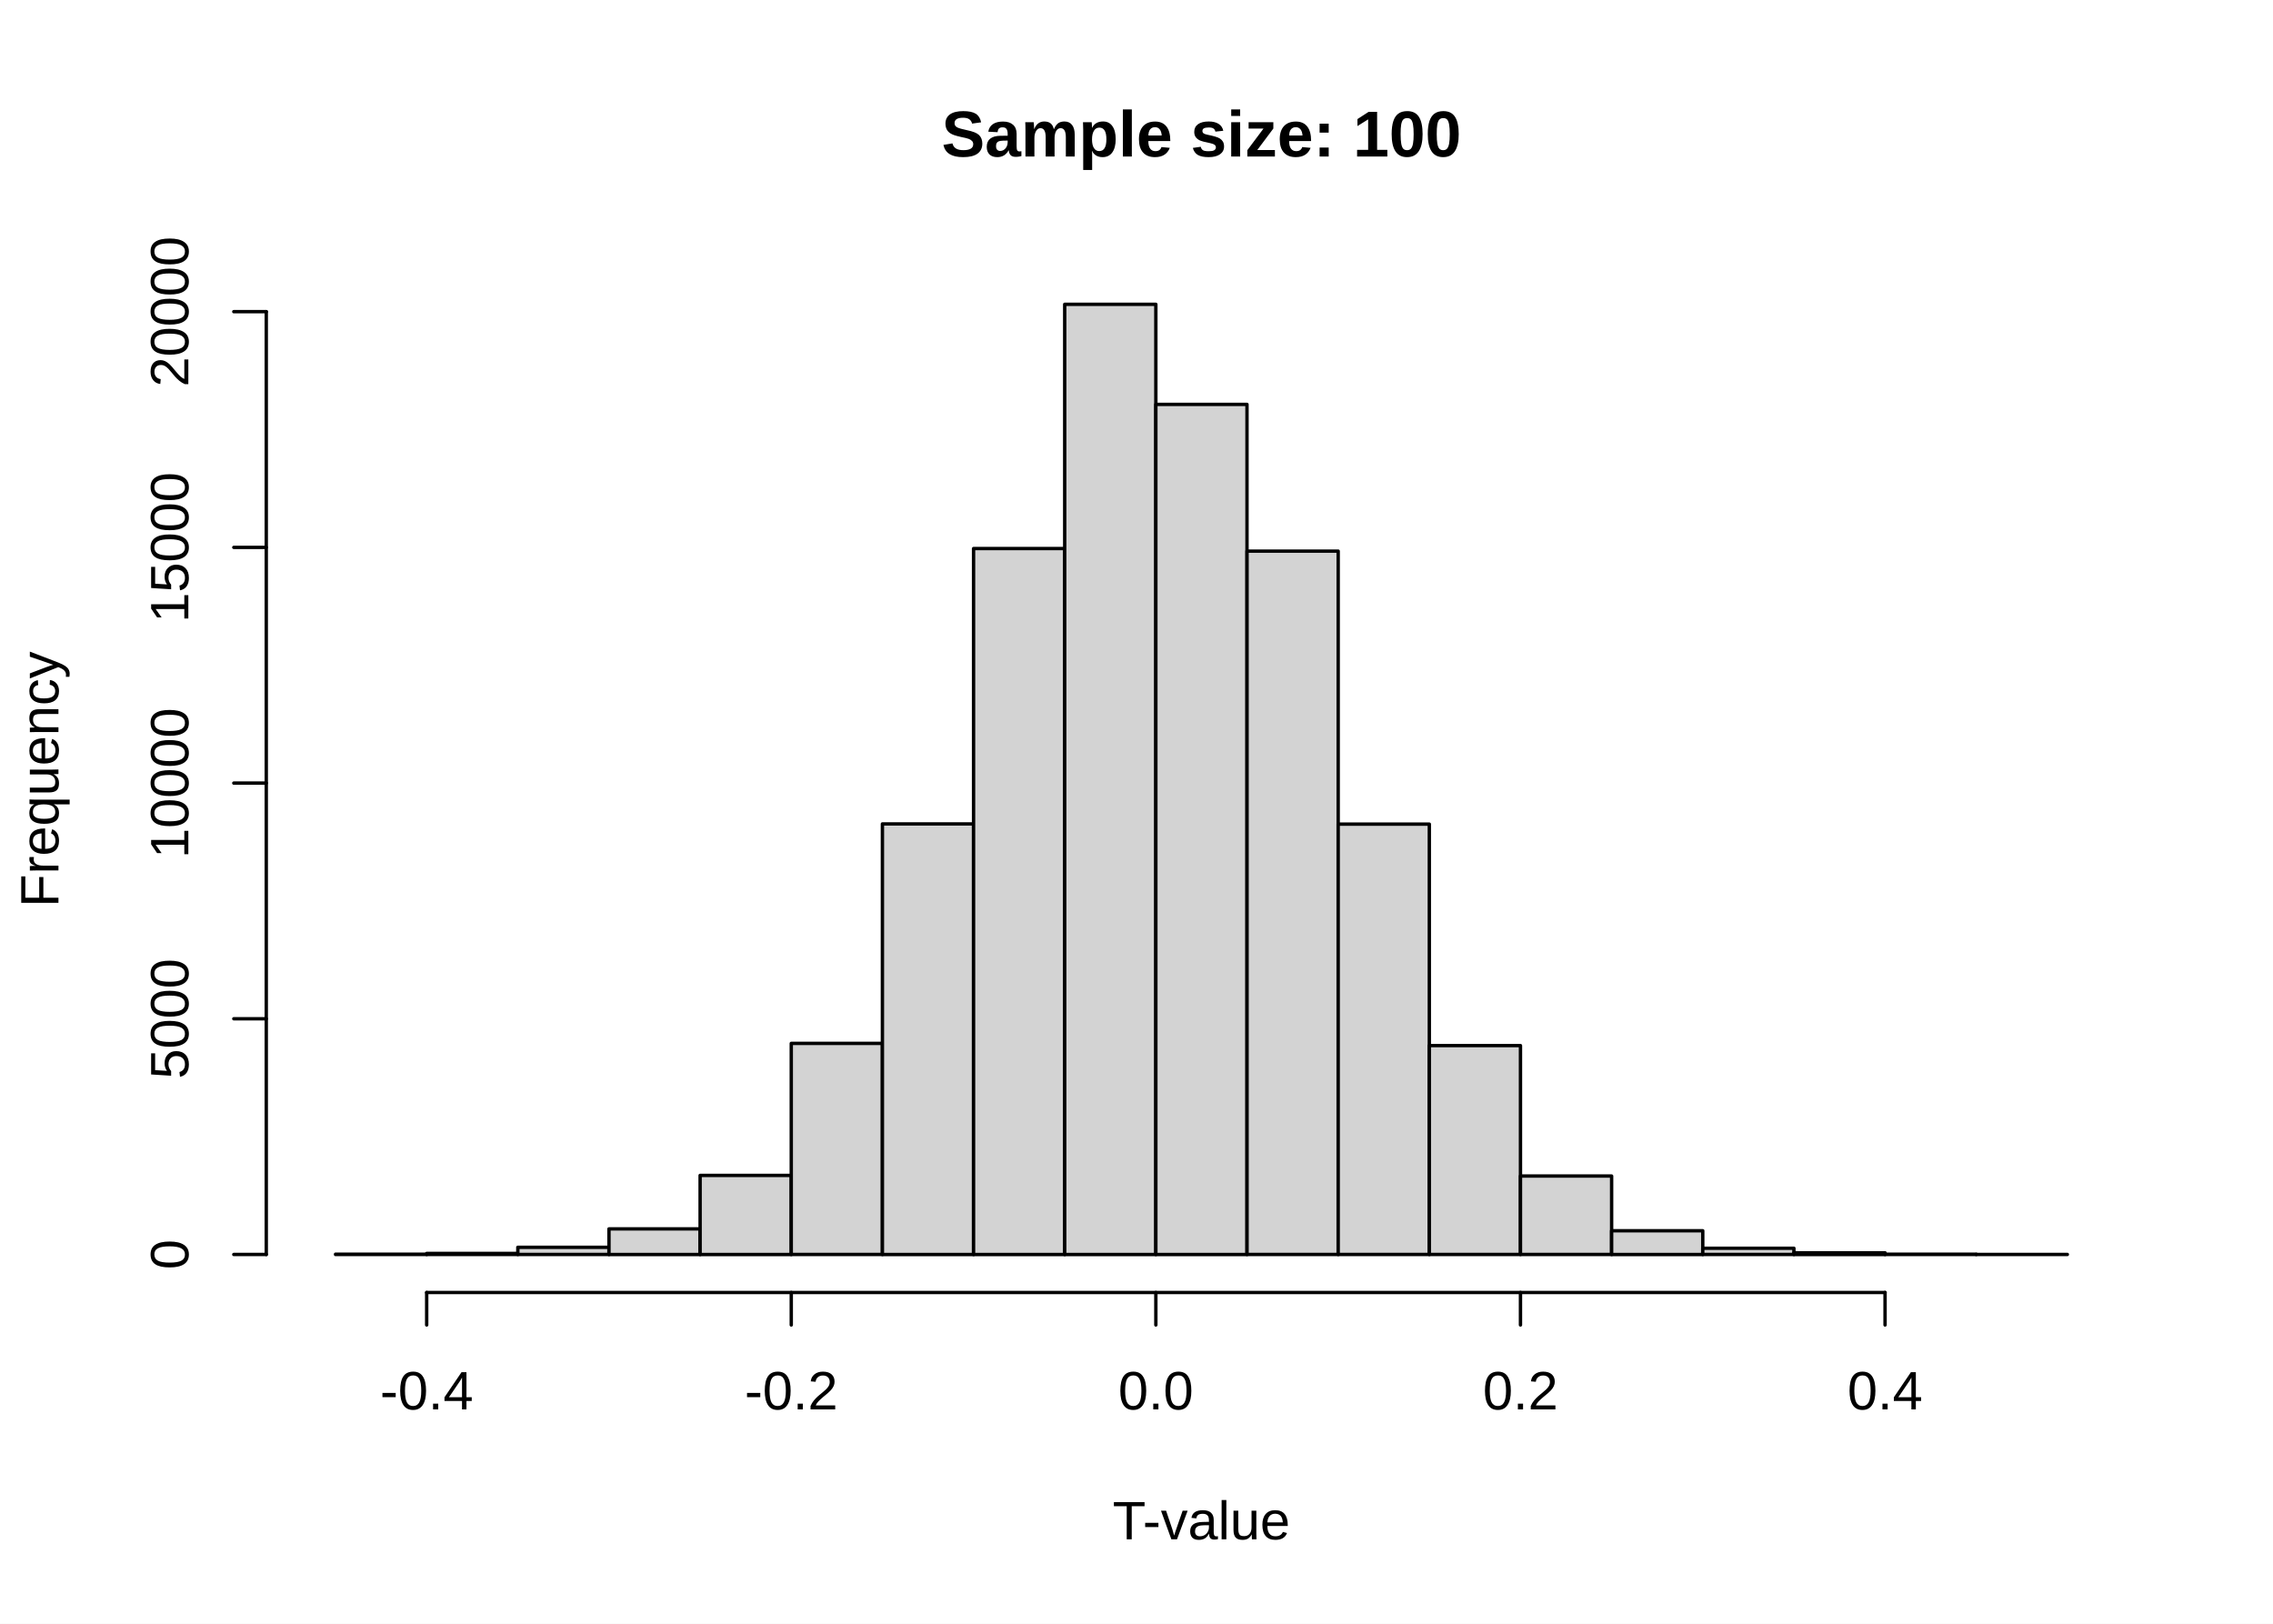
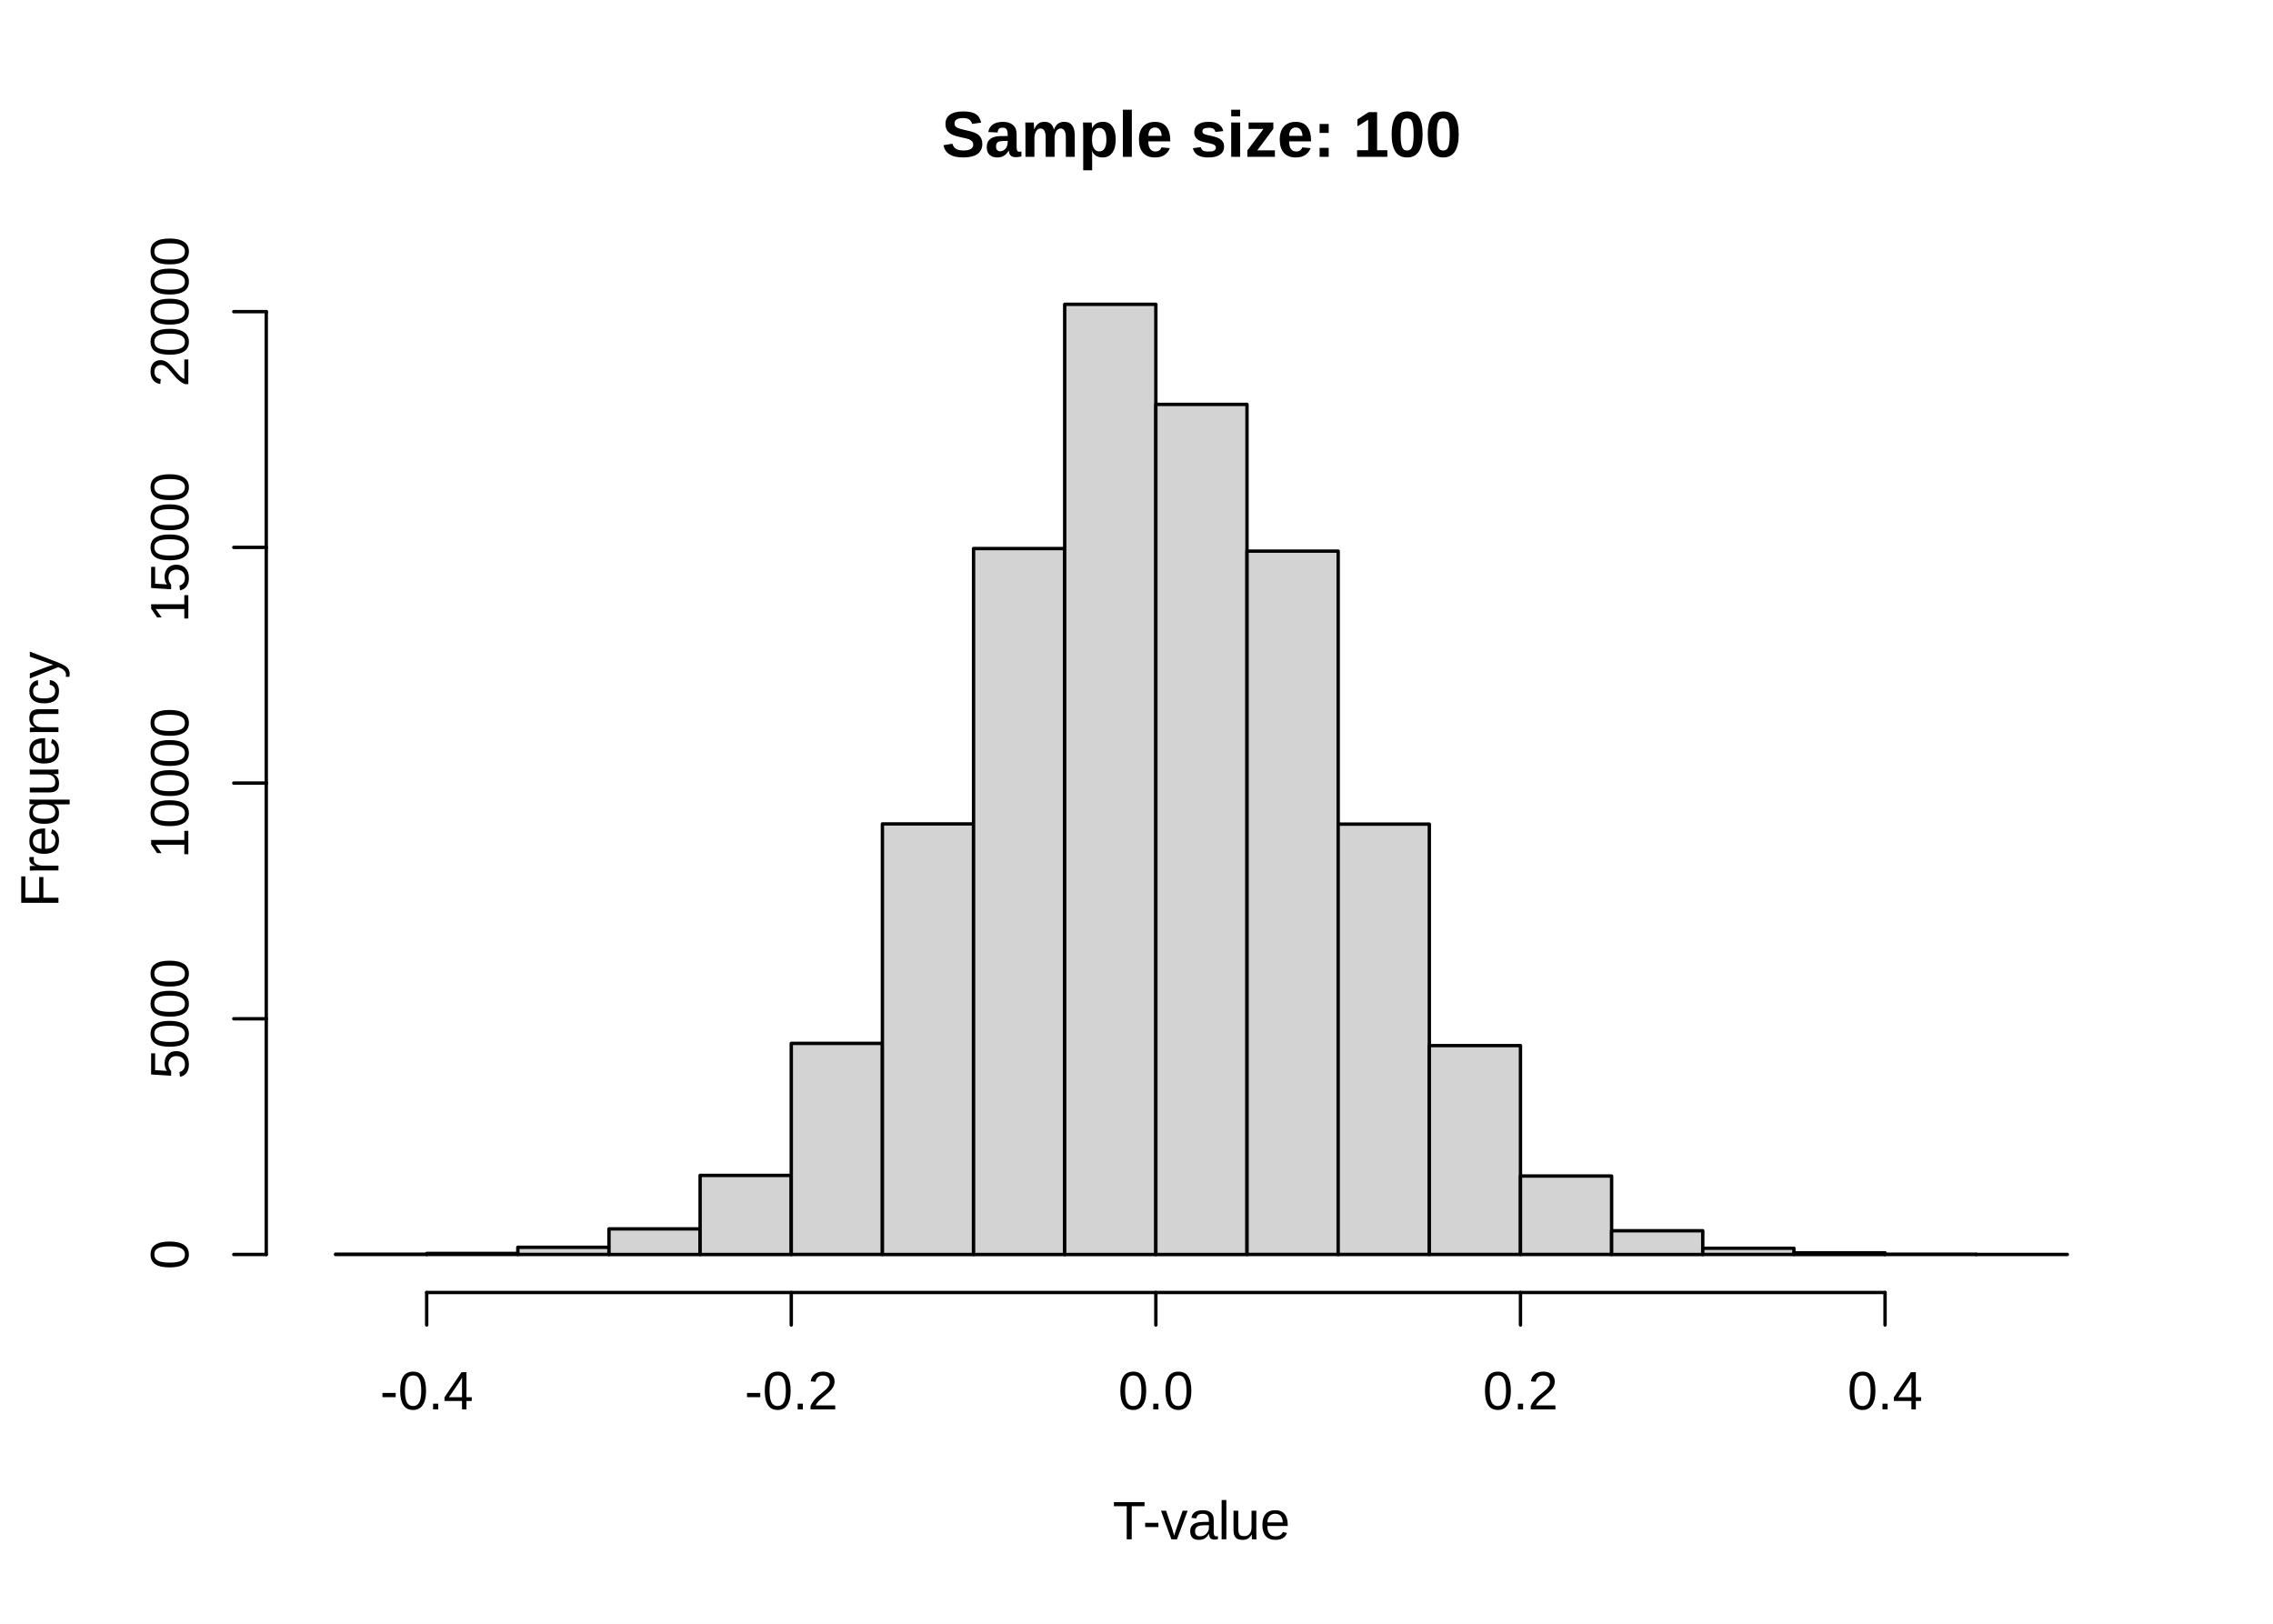
<svg xmlns="http://www.w3.org/2000/svg" class="svglite" width="504.00pt" height="360.00pt" viewBox="0 0 504.00 360.00">
  <defs>
    <style type="text/css">
    .svglite line, .svglite polyline, .svglite polygon, .svglite path, .svglite rect, .svglite circle {
      fill: none;
      stroke: #000000;
      stroke-linecap: round;
      stroke-linejoin: round;
      stroke-miterlimit: 10.00;
    }
    .svglite text {
      white-space: pre;
    }
  </style>
  </defs>
  <rect width="100%" height="100%" style="stroke: none; fill: #FFFFFF;" />
  <defs>
    <clipPath id="cpMC4wMHw1MDQuMDB8MC4wMHwzNjAuMDA=">
      <rect x="0.00" y="0.00" width="504.00" height="360.00" />
    </clipPath>
  </defs>
  <g clip-path="url(#cpMC4wMHw1MDQuMDB8MC4wMHwzNjAuMDA=)">
</g>
  <defs>
    <clipPath id="cpNTkuMDR8NDczLjc2fDU5LjA0fDI4Ni41Ng==">
      <rect x="59.04" y="59.04" width="414.72" height="227.52" />
    </clipPath>
  </defs>
  <g clip-path="url(#cpNTkuMDR8NDczLjc2fDU5LjA0fDI4Ni41Ng==)">
</g>
  <g clip-path="url(#cpMC4wMHw1MDQuMDB8MC4wMHwzNjAuMDA=)">
-     <text x="266.40" y="34.70" text-anchor="middle" style="font-size: 14.40px; font-weight: bold; font-family: &quot;Arial&quot;;" textLength="115.21px" lengthAdjust="spacingAndGlyphs">Sample size: 100</text>
-     <text x="266.40" y="341.28" text-anchor="middle" style="font-size: 12.00px; font-family: &quot;Arial&quot;;" textLength="40.01px" lengthAdjust="spacingAndGlyphs">T-value</text>
-     <text transform="translate(12.96,172.80) rotate(-90)" text-anchor="middle" style="font-size: 12.00px; font-family: &quot;Arial&quot;;" textLength="56.69px" lengthAdjust="spacingAndGlyphs">Frequency</text>
+     <text x="266.40" y="34.77" text-anchor="middle" style="font-size: 14.40px; font-weight: bold; font-family: &quot;Arimo&quot;;" textLength="137.53px" lengthAdjust="spacingAndGlyphs">Sample size: 100</text>
+     <text x="266.40" y="341.28" text-anchor="middle" style="font-size: 12.00px; font-family: &quot;Arimo&quot;;" textLength="43.03px" lengthAdjust="spacingAndGlyphs">T-value</text>
+     <text transform="translate(12.96,172.80) rotate(-90)" text-anchor="middle" style="font-size: 12.00px; font-family: &quot;Arimo&quot;;" textLength="62.02px" lengthAdjust="spacingAndGlyphs">Frequency</text>
    <line x1="94.61" y1="286.56" x2="417.98" y2="286.56" style="stroke-width: 0.75;" />
    <line x1="94.61" y1="286.56" x2="94.61" y2="293.76" style="stroke-width: 0.75;" />
    <line x1="175.45" y1="286.56" x2="175.45" y2="293.76" style="stroke-width: 0.75;" />
    <line x1="256.29" y1="286.56" x2="256.29" y2="293.76" style="stroke-width: 0.75;" />
    <line x1="337.14" y1="286.56" x2="337.14" y2="293.76" style="stroke-width: 0.75;" />
    <line x1="417.98" y1="286.56" x2="417.98" y2="293.76" style="stroke-width: 0.75;" />
-     <text x="94.61" y="312.48" text-anchor="middle" style="font-size: 12.00px; font-family: &quot;Arial&quot;;" textLength="20.68px" lengthAdjust="spacingAndGlyphs">-0.4</text>
-     <text x="175.45" y="312.48" text-anchor="middle" style="font-size: 12.00px; font-family: &quot;Arial&quot;;" textLength="20.68px" lengthAdjust="spacingAndGlyphs">-0.2</text>
-     <text x="256.29" y="312.48" text-anchor="middle" style="font-size: 12.00px; font-family: &quot;Arial&quot;;" textLength="16.68px" lengthAdjust="spacingAndGlyphs">0.0</text>
-     <text x="337.14" y="312.48" text-anchor="middle" style="font-size: 12.00px; font-family: &quot;Arial&quot;;" textLength="16.68px" lengthAdjust="spacingAndGlyphs">0.2</text>
-     <text x="417.98" y="312.48" text-anchor="middle" style="font-size: 12.00px; font-family: &quot;Arial&quot;;" textLength="16.68px" lengthAdjust="spacingAndGlyphs">0.4</text>
+     <text x="94.61" y="312.48" text-anchor="middle" style="font-size: 12.00px; font-family: &quot;Arimo&quot;;" textLength="23.43px" lengthAdjust="spacingAndGlyphs">-0.4</text>
+     <text x="175.45" y="312.48" text-anchor="middle" style="font-size: 12.00px; font-family: &quot;Arimo&quot;;" textLength="23.43px" lengthAdjust="spacingAndGlyphs">-0.2</text>
+     <text x="256.29" y="312.48" text-anchor="middle" style="font-size: 12.00px; font-family: &quot;Arimo&quot;;" textLength="19.09px" lengthAdjust="spacingAndGlyphs">0.0</text>
+     <text x="337.14" y="312.48" text-anchor="middle" style="font-size: 12.00px; font-family: &quot;Arimo&quot;;" textLength="19.09px" lengthAdjust="spacingAndGlyphs">0.2</text>
+     <text x="417.98" y="312.48" text-anchor="middle" style="font-size: 12.00px; font-family: &quot;Arimo&quot;;" textLength="19.09px" lengthAdjust="spacingAndGlyphs">0.4</text>
    <line x1="59.04" y1="278.13" x2="59.04" y2="69.10" style="stroke-width: 0.75;" />
    <line x1="59.04" y1="278.13" x2="51.84" y2="278.13" style="stroke-width: 0.75;" />
    <line x1="59.04" y1="225.87" x2="51.84" y2="225.87" style="stroke-width: 0.75;" />
    <line x1="59.04" y1="173.62" x2="51.84" y2="173.62" style="stroke-width: 0.75;" />
    <line x1="59.04" y1="121.36" x2="51.84" y2="121.36" style="stroke-width: 0.75;" />
    <line x1="59.04" y1="69.10" x2="51.84" y2="69.10" style="stroke-width: 0.75;" />
-     <text transform="translate(41.76,278.13) rotate(-90)" text-anchor="middle" style="font-size: 12.00px; font-family: &quot;Arial&quot;;" textLength="6.67px" lengthAdjust="spacingAndGlyphs">0</text>
-     <text transform="translate(41.76,225.87) rotate(-90)" text-anchor="middle" style="font-size: 12.00px; font-family: &quot;Arial&quot;;" textLength="26.70px" lengthAdjust="spacingAndGlyphs">5000</text>
-     <text transform="translate(41.76,173.62) rotate(-90)" text-anchor="middle" style="font-size: 12.00px; font-family: &quot;Arial&quot;;" textLength="33.37px" lengthAdjust="spacingAndGlyphs">10000</text>
-     <text transform="translate(41.76,121.36) rotate(-90)" text-anchor="middle" style="font-size: 12.00px; font-family: &quot;Arial&quot;;" textLength="33.37px" lengthAdjust="spacingAndGlyphs">15000</text>
-     <text transform="translate(41.76,69.10) rotate(-90)" text-anchor="middle" style="font-size: 12.00px; font-family: &quot;Arial&quot;;" textLength="33.37px" lengthAdjust="spacingAndGlyphs">20000</text>
+     <text transform="translate(41.76,278.13) rotate(-90)" text-anchor="middle" style="font-size: 12.00px; font-family: &quot;Arimo&quot;;" textLength="7.64px" lengthAdjust="spacingAndGlyphs">0</text>
+     <text transform="translate(41.76,225.87) rotate(-90)" text-anchor="middle" style="font-size: 12.00px; font-family: &quot;Arimo&quot;;" textLength="30.56px" lengthAdjust="spacingAndGlyphs">5000</text>
+     <text transform="translate(41.76,173.62) rotate(-90)" text-anchor="middle" style="font-size: 12.00px; font-family: &quot;Arimo&quot;;" textLength="38.20px" lengthAdjust="spacingAndGlyphs">10000</text>
+     <text transform="translate(41.76,121.36) rotate(-90)" text-anchor="middle" style="font-size: 12.00px; font-family: &quot;Arimo&quot;;" textLength="38.20px" lengthAdjust="spacingAndGlyphs">15000</text>
+     <text transform="translate(41.76,69.10) rotate(-90)" text-anchor="middle" style="font-size: 12.00px; font-family: &quot;Arimo&quot;;" textLength="38.20px" lengthAdjust="spacingAndGlyphs">20000</text>
  </g>
  <g clip-path="url(#cpNTkuMDR8NDczLjc2fDU5LjA0fDI4Ni41Ng==)">
    <rect x="74.40" y="278.07" width="20.21" height="0.063" style="stroke-width: 0.75; fill: #D3D3D3;" />
    <rect x="94.61" y="277.90" width="20.21" height="0.23" style="stroke-width: 0.75; fill: #D3D3D3;" />
    <rect x="114.82" y="276.54" width="20.21" height="1.59" style="stroke-width: 0.75; fill: #D3D3D3;" />
    <rect x="135.03" y="272.46" width="20.21" height="5.68" style="stroke-width: 0.75; fill: #D3D3D3;" />
    <rect x="155.24" y="260.60" width="20.21" height="17.54" style="stroke-width: 0.75; fill: #D3D3D3;" />
    <rect x="175.45" y="231.33" width="20.21" height="46.80" style="stroke-width: 0.75; fill: #D3D3D3;" />
    <rect x="195.66" y="182.67" width="20.21" height="95.47" style="stroke-width: 0.75; fill: #D3D3D3;" />
    <rect x="215.87" y="121.62" width="20.21" height="156.52" style="stroke-width: 0.75; fill: #D3D3D3;" />
    <rect x="236.08" y="67.47" width="20.21" height="210.67" style="stroke-width: 0.75; fill: #D3D3D3;" />
    <rect x="256.29" y="89.66" width="20.21" height="188.48" style="stroke-width: 0.75; fill: #D3D3D3;" />
    <rect x="276.51" y="122.19" width="20.21" height="155.94" style="stroke-width: 0.75; fill: #D3D3D3;" />
    <rect x="296.72" y="182.72" width="20.21" height="95.41" style="stroke-width: 0.75; fill: #D3D3D3;" />
    <rect x="316.93" y="231.82" width="20.21" height="46.31" style="stroke-width: 0.75; fill: #D3D3D3;" />
    <rect x="337.14" y="260.74" width="20.21" height="17.39" style="stroke-width: 0.75; fill: #D3D3D3;" />
    <rect x="357.35" y="272.87" width="20.21" height="5.27" style="stroke-width: 0.75; fill: #D3D3D3;" />
    <rect x="377.56" y="276.75" width="20.21" height="1.38" style="stroke-width: 0.75; fill: #D3D3D3;" />
    <rect x="397.77" y="277.76" width="20.21" height="0.38" style="stroke-width: 0.75; fill: #D3D3D3;" />
    <rect x="417.98" y="278.07" width="20.21" height="0.063" style="stroke-width: 0.75; fill: #D3D3D3;" />
    <rect x="438.19" y="278.12" width="20.21" height="0.010" style="stroke-width: 0.75; fill: #D3D3D3;" />
  </g>
</svg>
